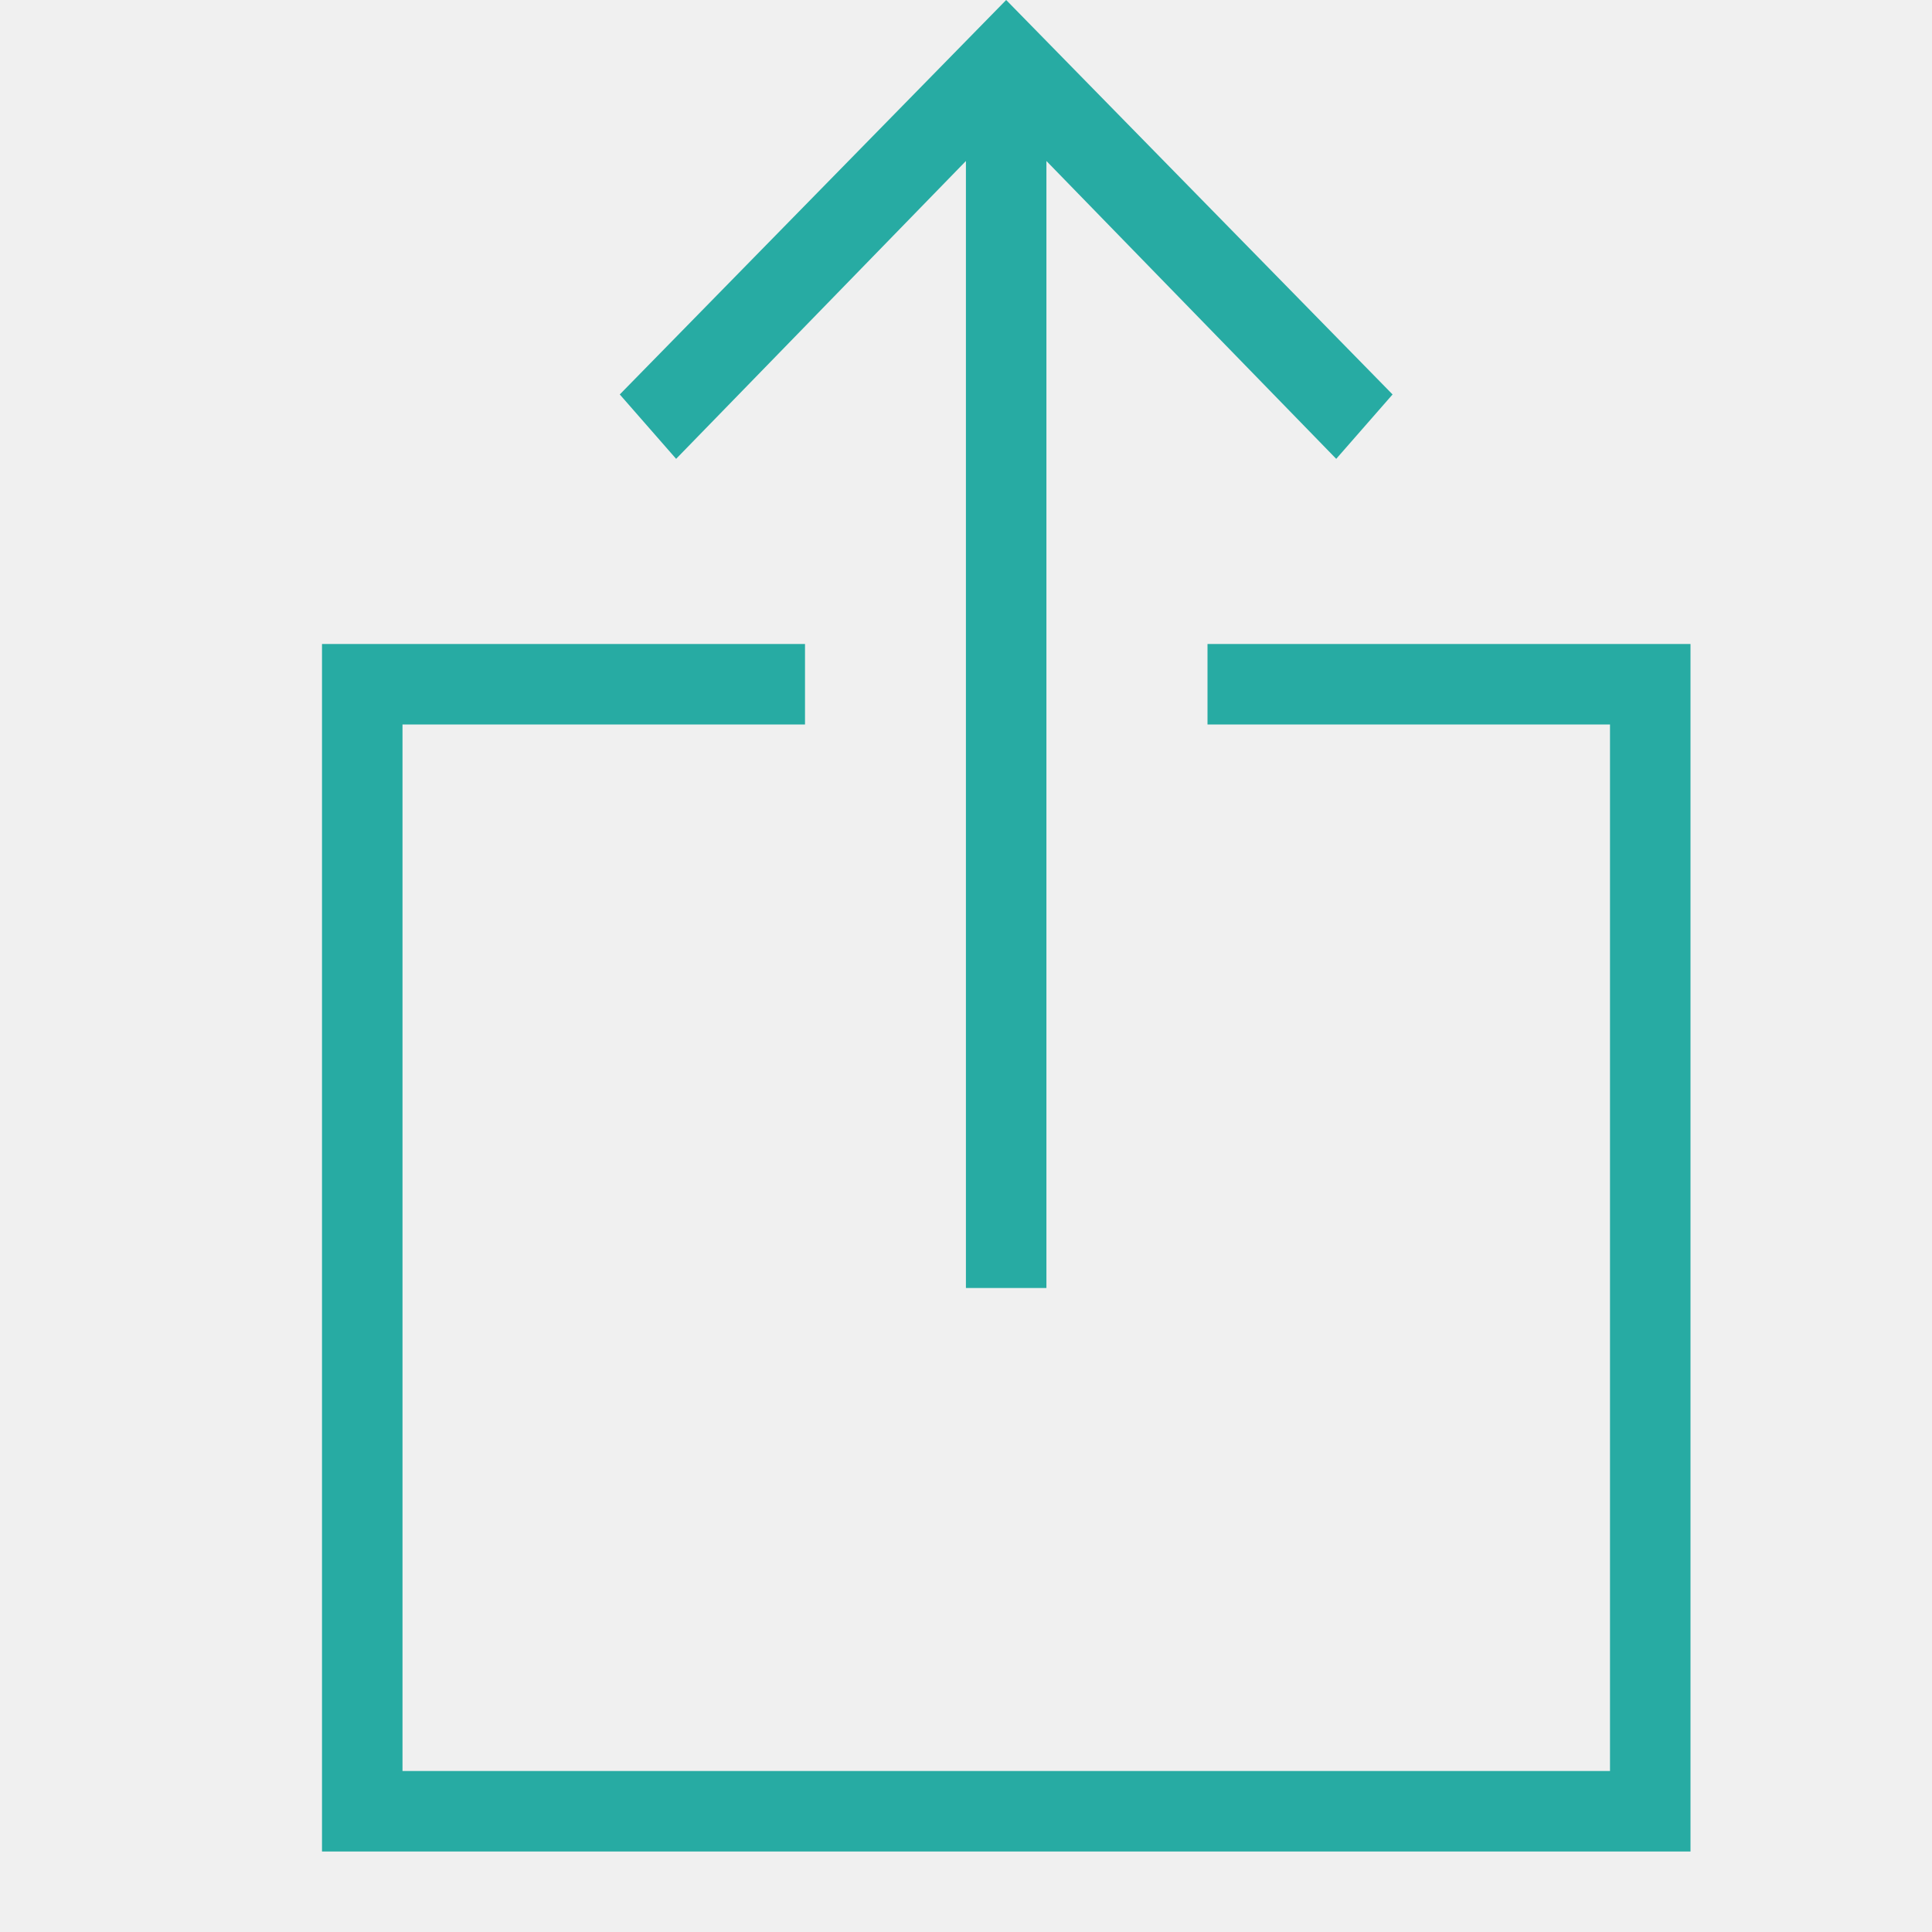
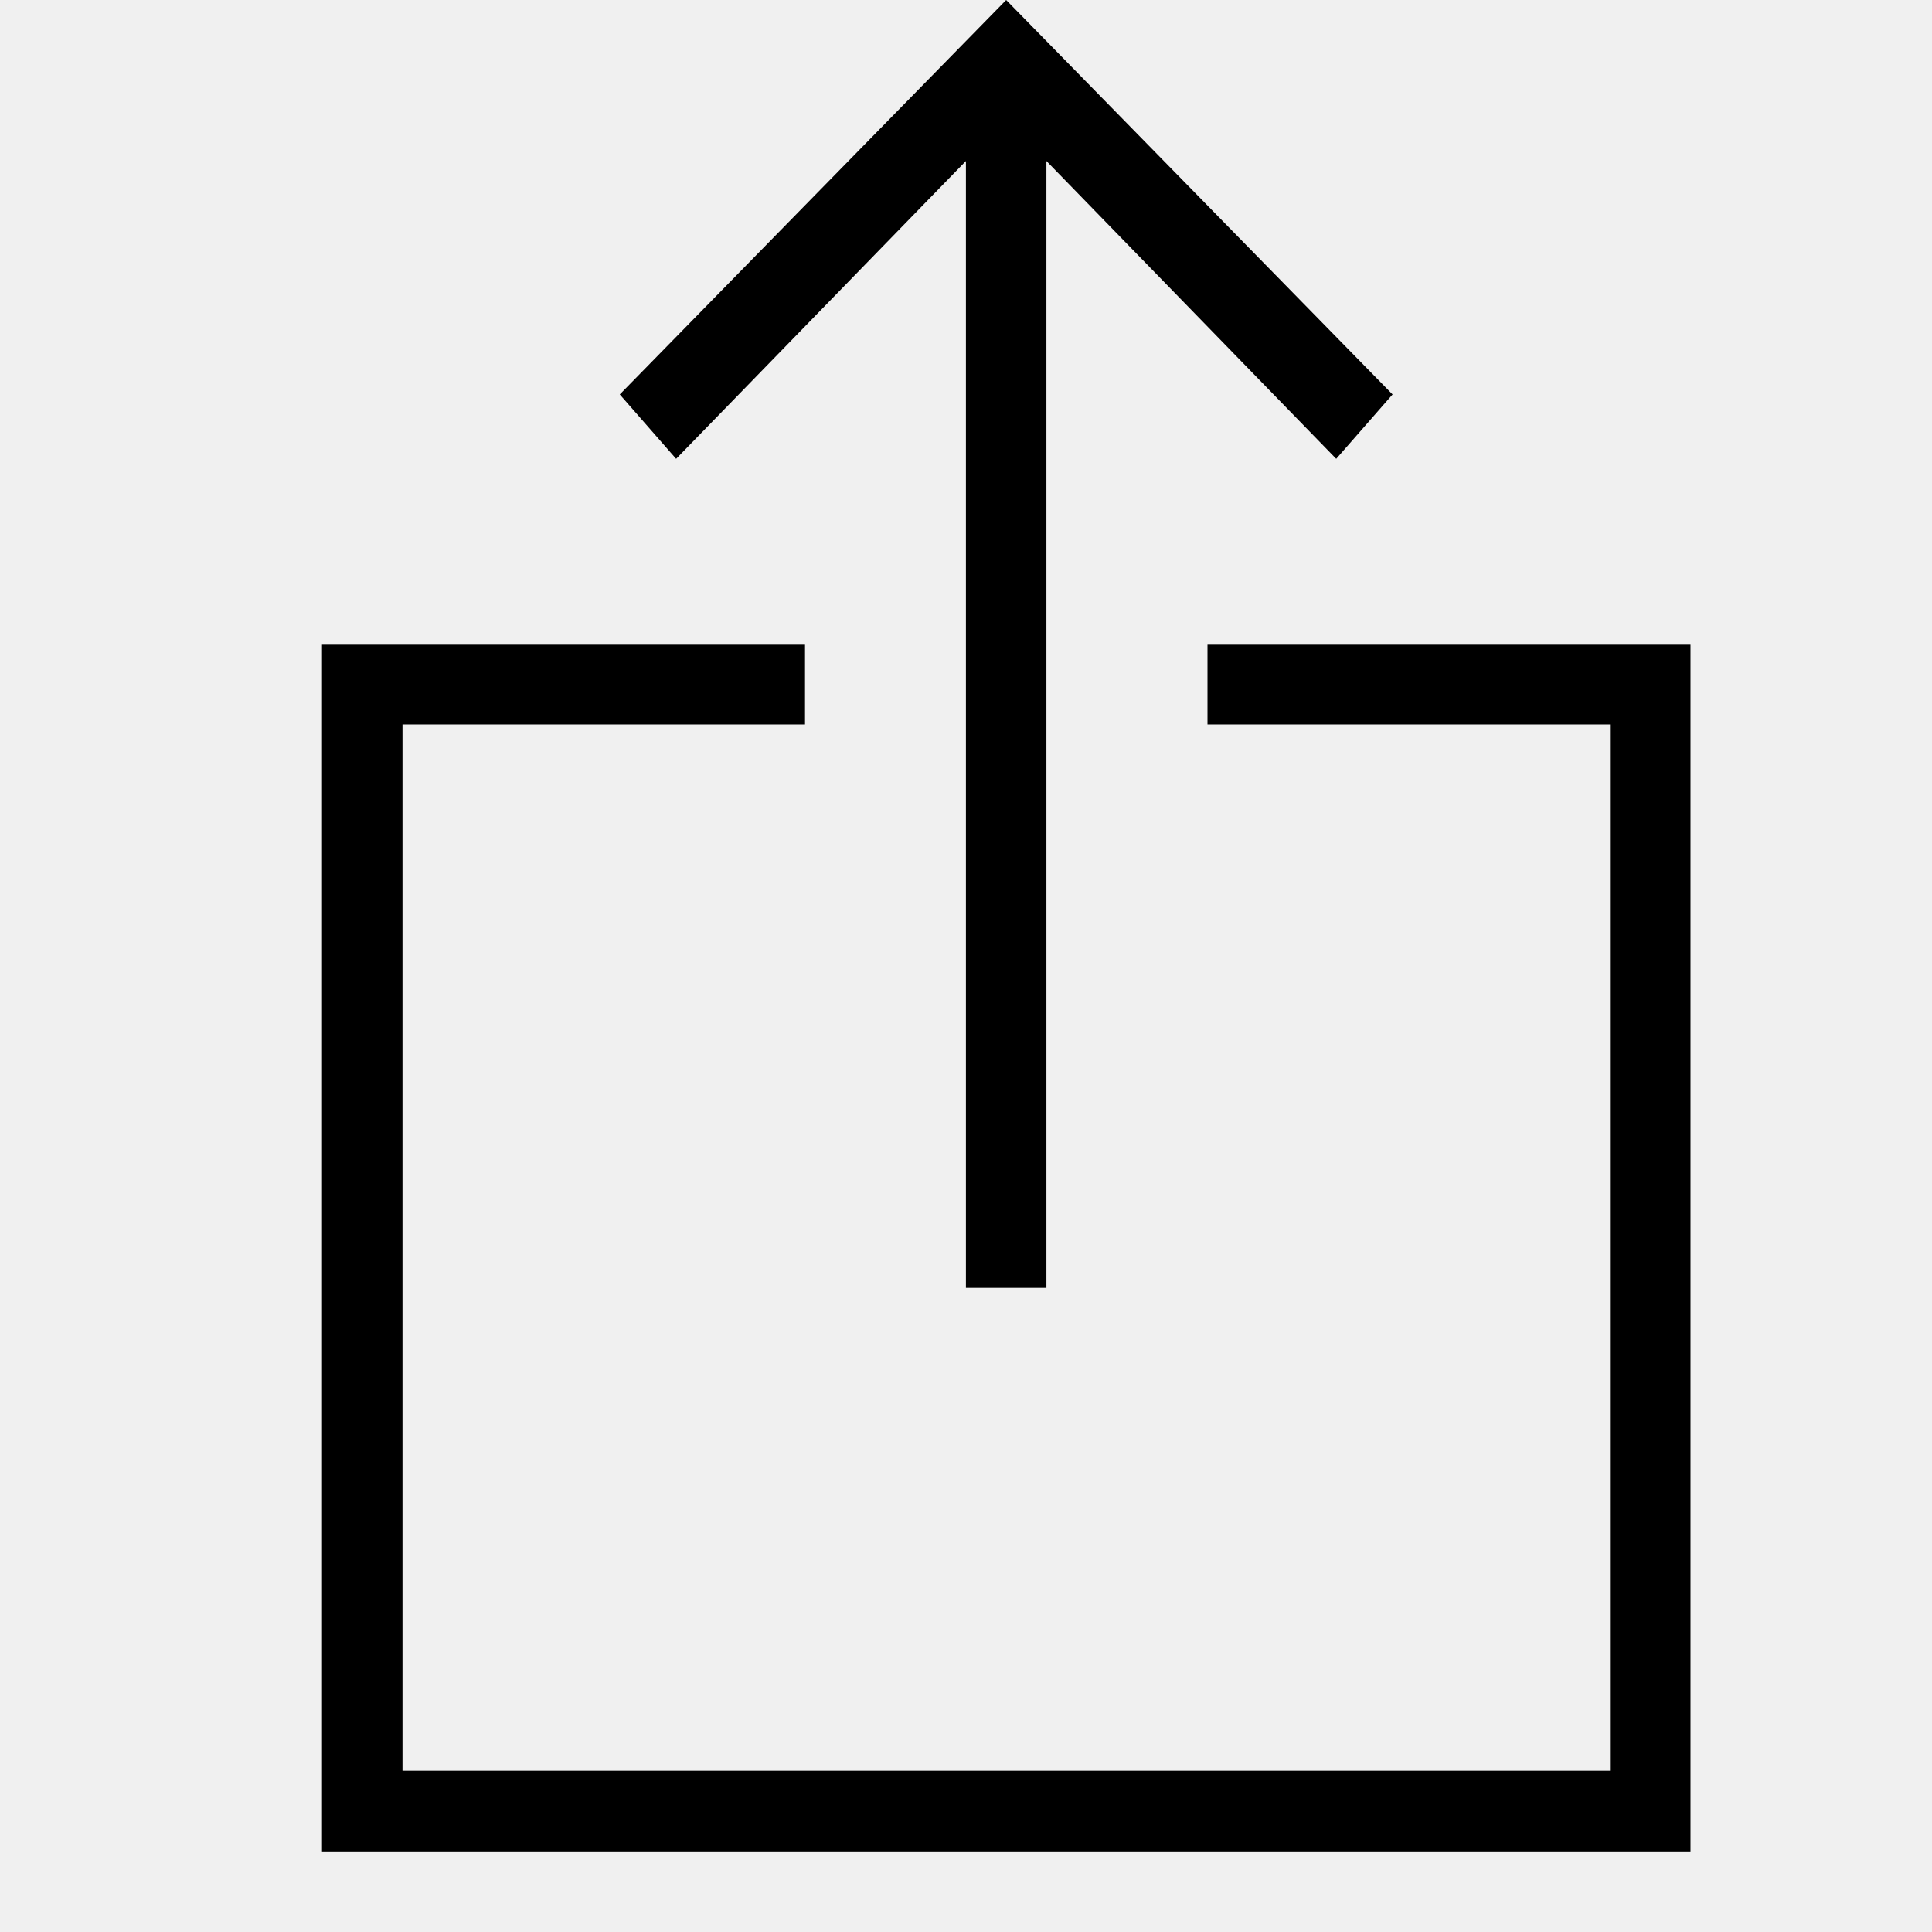
<svg xmlns="http://www.w3.org/2000/svg" width="24" height="24" viewBox="0 0 24 24">
  <g clip-path="url(#clip0_1590_4226)">
-     <path fill-rule="evenodd" clip-rule="evenodd" d="M4 8H10V9H5V22H20V9H15V8H21V23H4V8Z" fill="#27ABA3" />
-     <path d="M12.999 16H11.999L11.999 2L8.399 5.7L7.699 4.9L12.499 0L17.299 4.9L16.599 5.7L12.999 2L12.999 16Z" fill="#27ABA3" />
+     <path fill-rule="evenodd" clip-rule="evenodd" d="M4 8H10V9H5V22H20V9H15V8H21V23H4V8Z" />
+     <path d="M12.999 16H11.999L11.999 2L8.399 5.7L7.699 4.9L12.499 0L17.299 4.9L16.599 5.7L12.999 2L12.999 16Z" />
  </g>
  <defs>
    <clipPath id="clip0_1590_4226">
-       <rect width="24" height="24" fill="white" />
+       <rect width="24" height="24" />
    </clipPath>
  </defs>
</svg>
